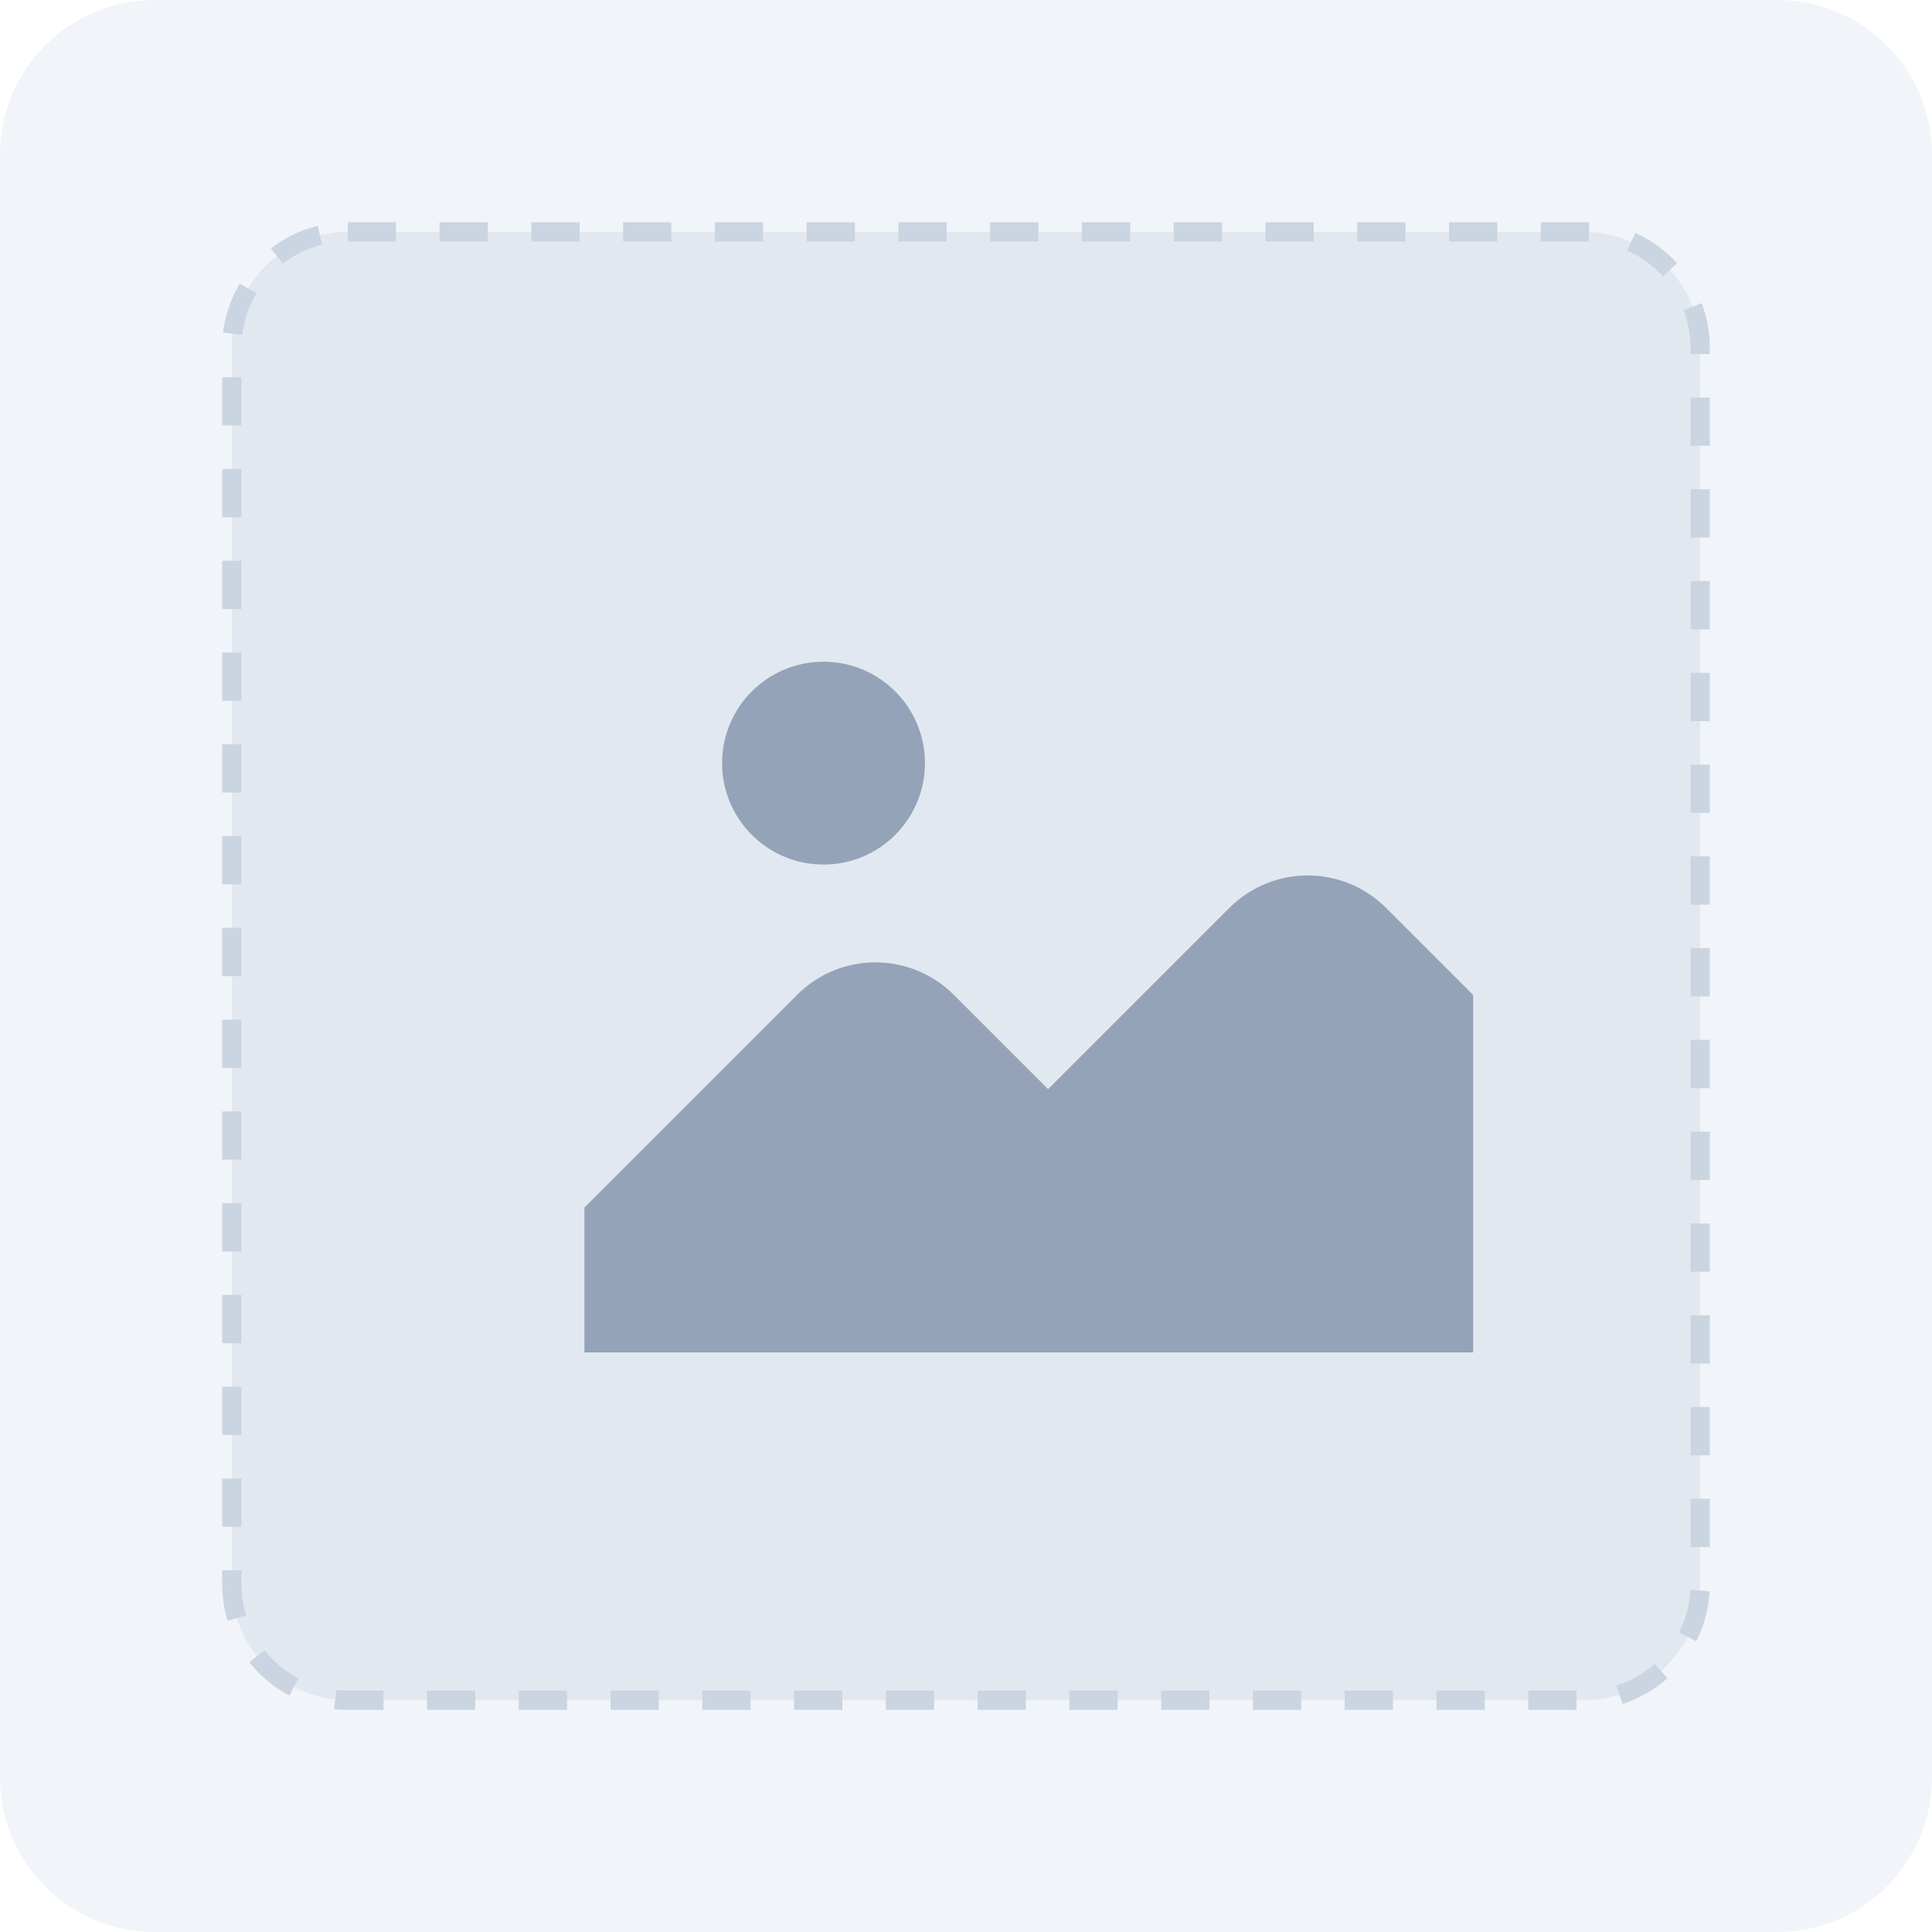
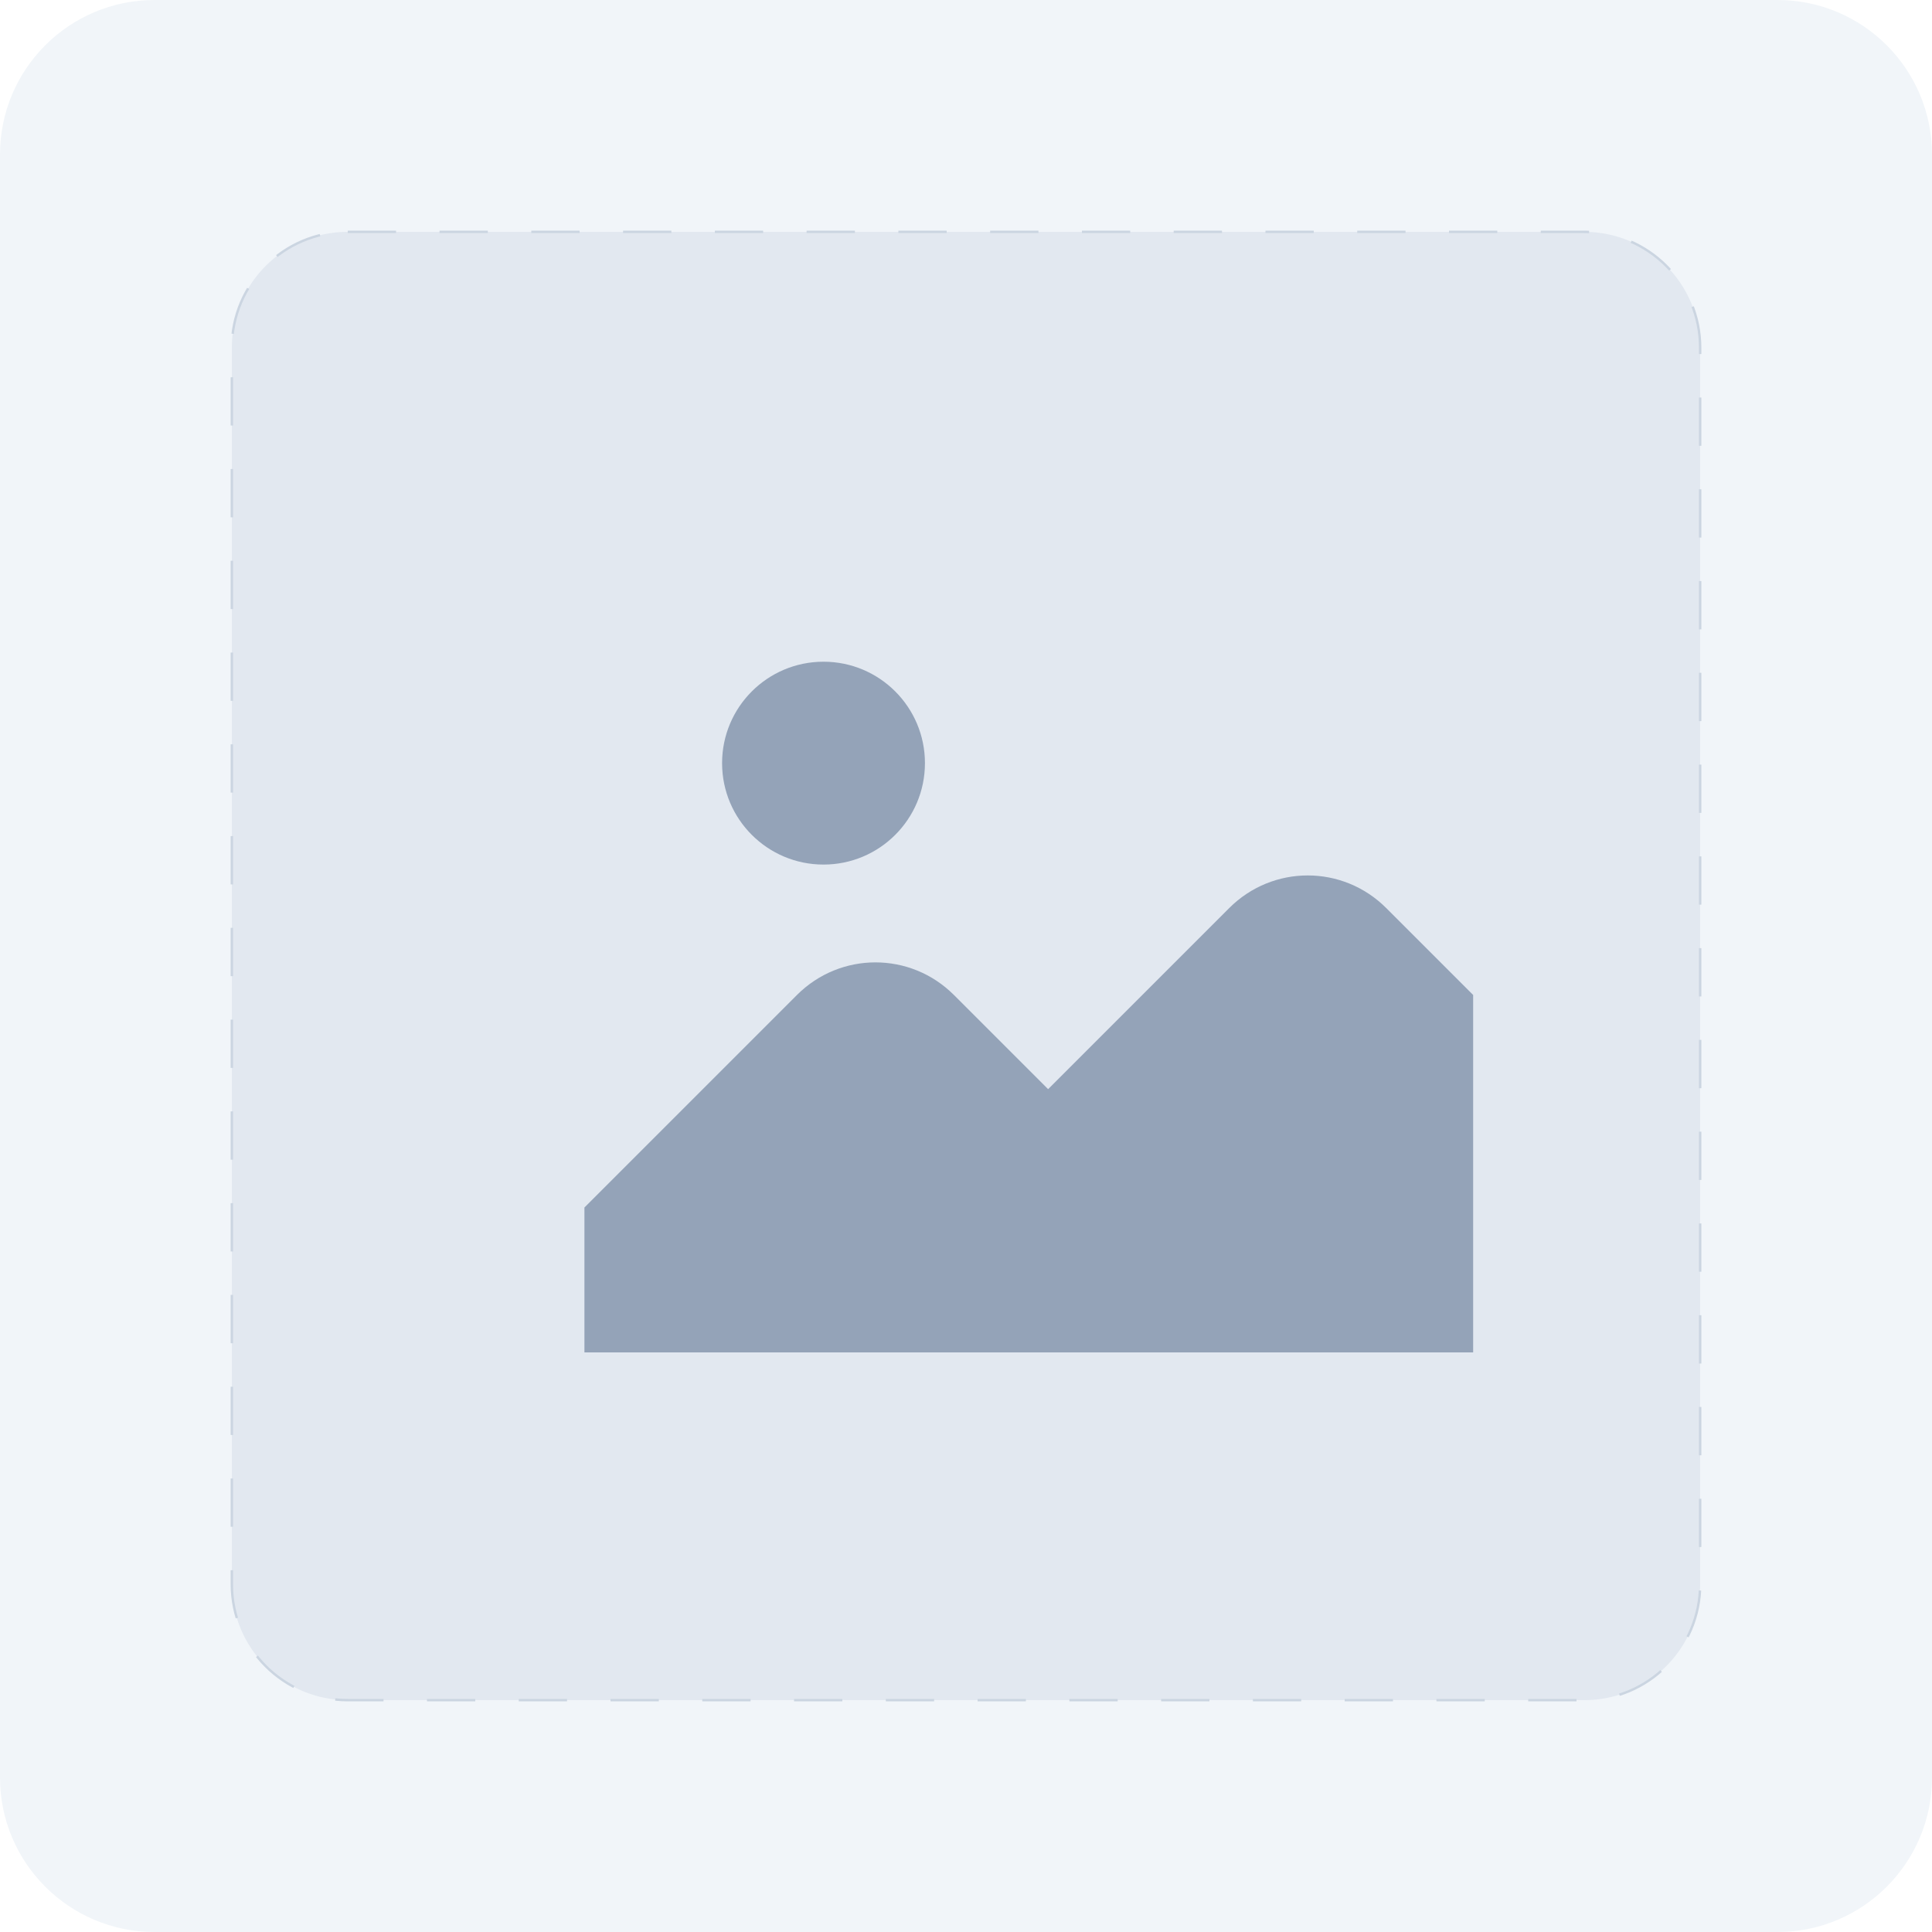
<svg xmlns="http://www.w3.org/2000/svg" width="800" height="800" viewBox="0 0 800 800" fill="none">
  <rect width="800" height="800" rx="64" fill="#F1F5F9" />
-   <rect x="96" y="96" width="608" height="608" rx="48" fill="#E2E8F0" stroke="#CBD5E1" stroke-width="8" stroke-dasharray="20 18" />
+   <rect x="96" y="96" width="608" height="608" rx="48" fill="#E2E8F0" stroke="#CBD5E1" strokeWidth="8" stroke-dasharray="20 18" />
  <path d="M242 500L330 412C348 394 377 394 395 412L434 451L509 376C527 358 556 358 574 376L610 412V560H242V500Z" fill="#94A3B8" />
  <circle cx="341" cy="316" r="42" fill="#94A3B8" />
</svg>
